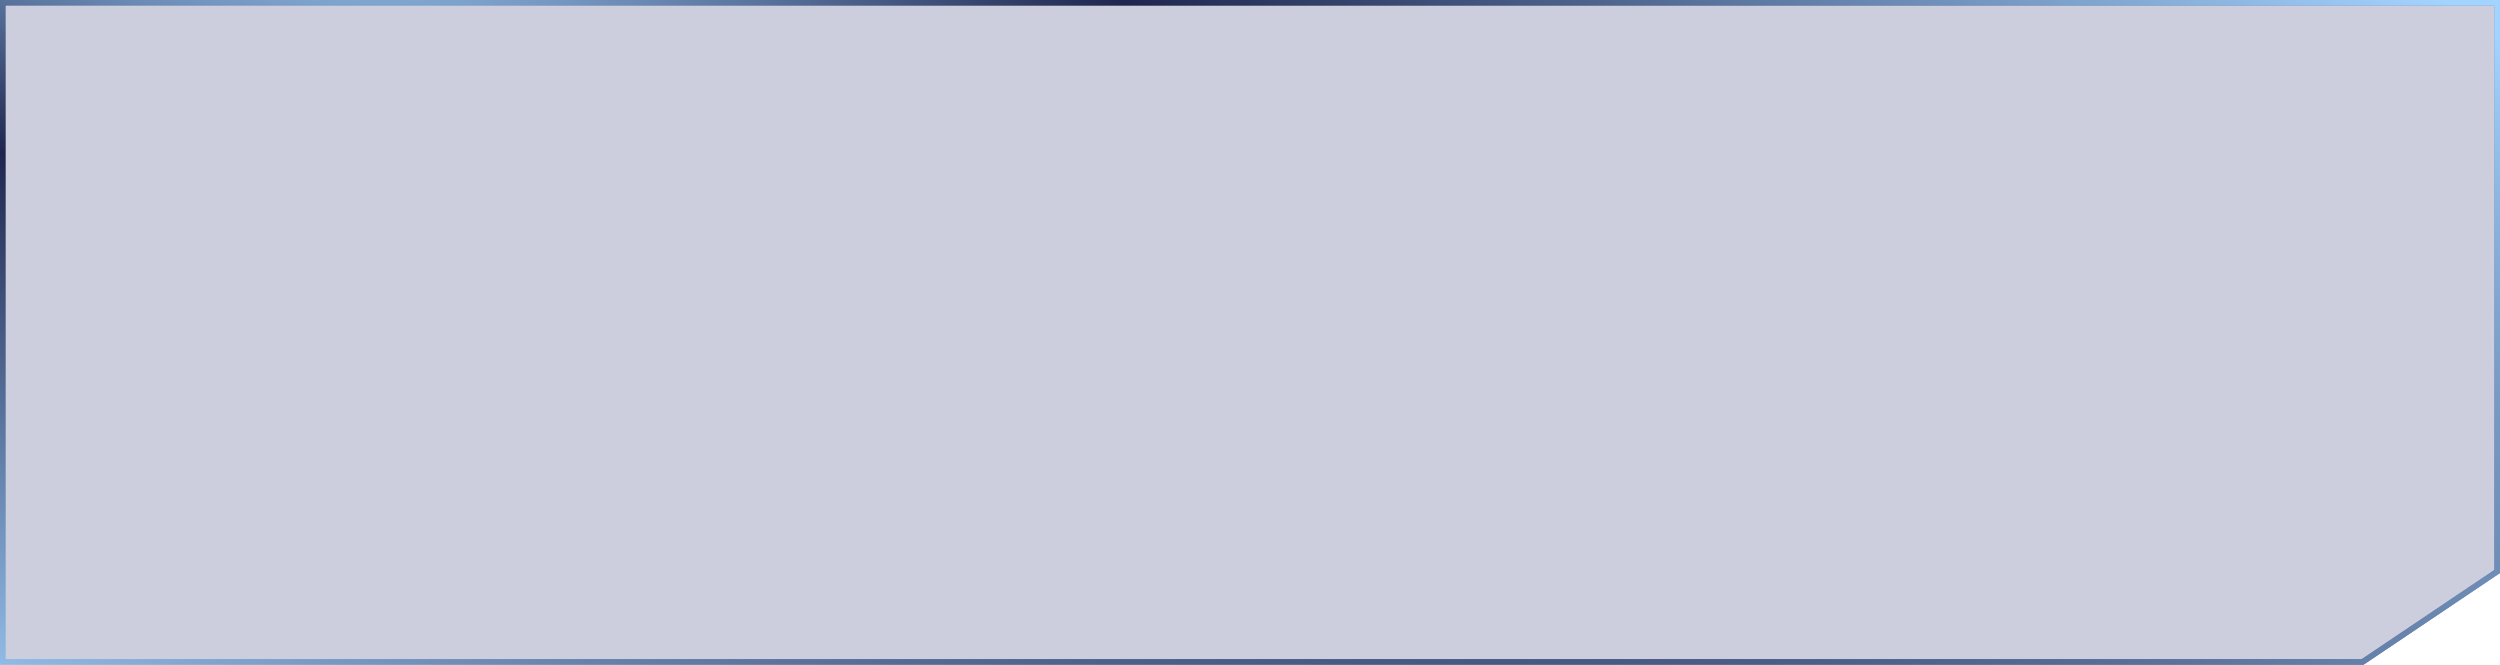
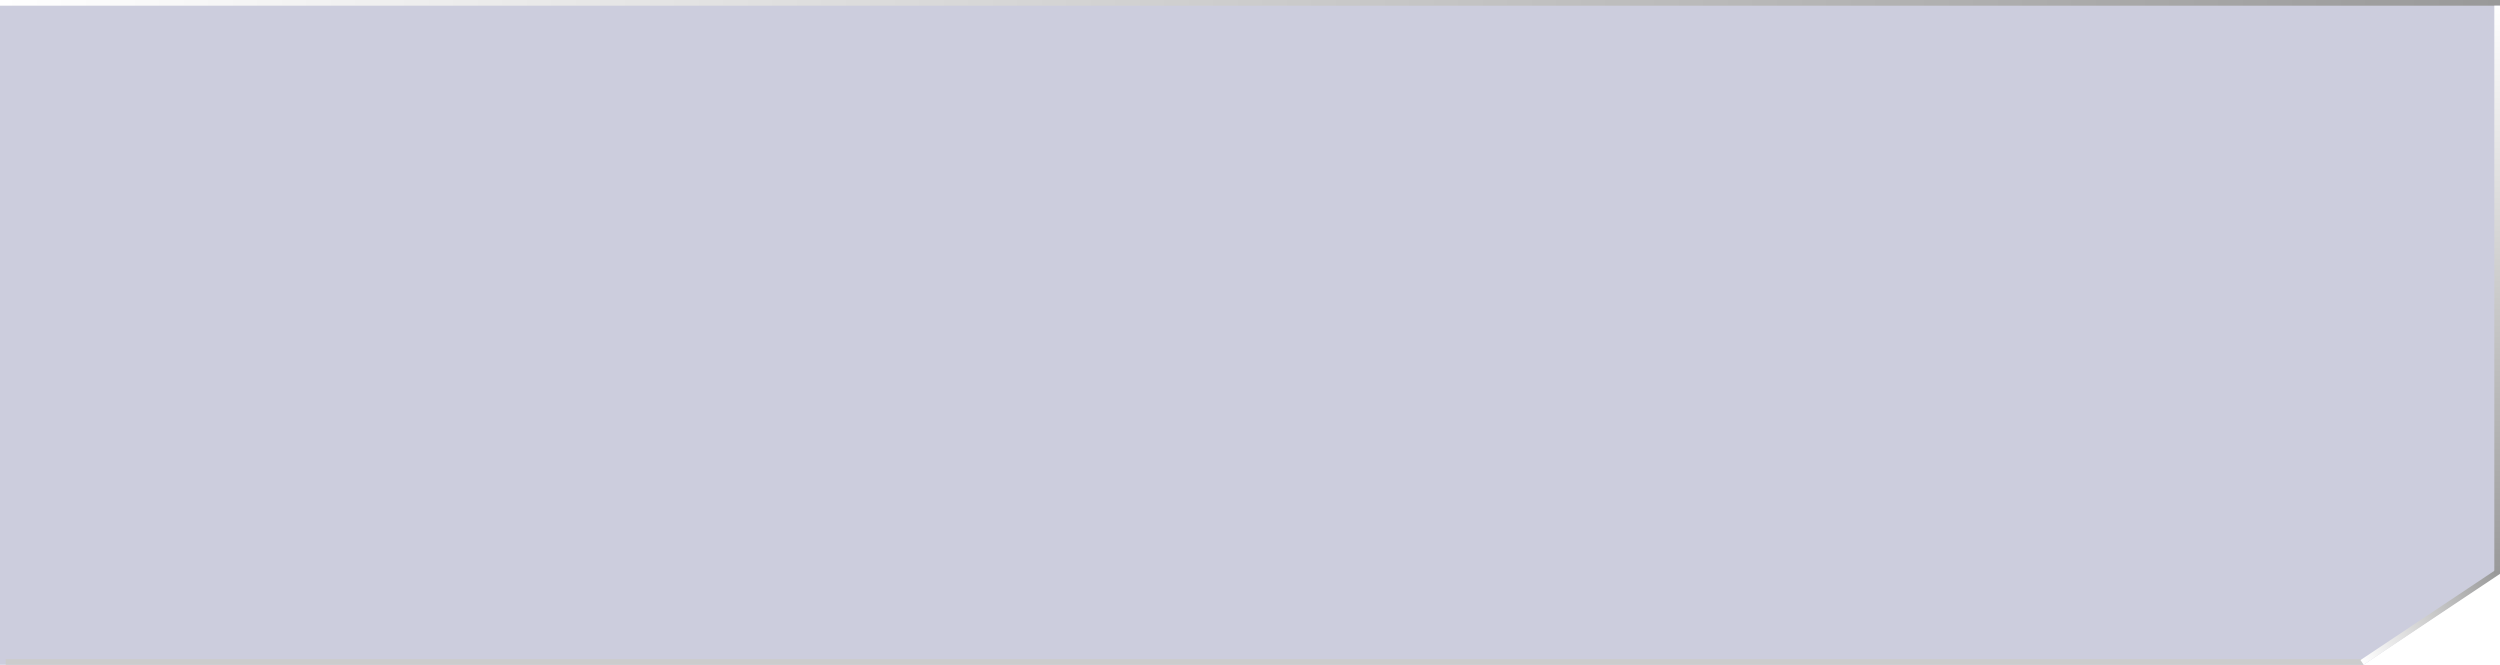
<svg xmlns="http://www.w3.org/2000/svg" width="440" height="117" fill="none">
-   <g filter="url(#filter0_b_13_1108)">
+   <g filter="url(#filter0_b_439_376)">
    <path d="M440 0H0v117h415.975L440 100.848V0z" fill="#000957" fill-opacity=".2" />
-     <path d="M28.38.5H439.5v100.082L415.823 116.5H.5V.5h27.88z" stroke="url(#paint0_linear_13_1108)" stroke-opacity=".4" />
-     <path d="M28.38.5H439.5v100.082L415.823 116.5H.5V.5h27.88z" stroke="url(#paint1_radial_13_1108)" />
  </g>
+   <path stroke="url(#paint0_linear_439_376)" d="M416 116.5H1" />
+   <path stroke="url(#paint1_linear_439_376)" d="M0 .5h440" />
+   <path stroke="url(#paint2_linear_439_376)" d="M415.723 116.584l24-16" />
+   <path stroke="url(#paint3_linear_439_376)" d="M439.5 1v100" />
  <defs>
-     <radialGradient id="paint1_radial_13_1108" cx="0" cy="0" r="1" gradientUnits="userSpaceOnUse" gradientTransform="rotate(20.483 80.803 59.704) scale(592.989 157.681)">
-       <stop stop-color="#A3D4FF" />
-       <stop offset=".369" stop-color="#1F264E" />
-       <stop offset="1" stop-color="#A3D4FF" />
-     </radialGradient>
-     <linearGradient id="paint0_linear_13_1108" x1="0" y1="58.5" x2="440" y2="58.5" gradientUnits="userSpaceOnUse">
-       <stop stop-color="#A3D4FF" />
-       <stop offset="1" stop-color="#1F264E" />
+     <linearGradient id="paint0_linear_439_376" x1="208.5" y1="-92" x2="208.5" y2="323" gradientUnits="userSpaceOnUse">
+       <stop stop-color="#fff" />
+       <stop offset="1" stop-color="#999" />
    </linearGradient>
-     <filter id="filter0_b_13_1108" x="-30" y="-30" width="500" height="177" filterUnits="userSpaceOnUse" color-interpolation-filters="sRGB">
+     <linearGradient id="paint1_linear_439_376" x1="0" y1="1.5" x2="440" y2="1.5" gradientUnits="userSpaceOnUse">
+       <stop stop-color="#fff" />
+       <stop offset="1" stop-color="#999" />
+     </linearGradient>
+     <linearGradient id="paint2_linear_439_376" x1="416.277" y1="117.416" x2="440.277" y2="101.416" gradientUnits="userSpaceOnUse">
+       <stop stop-color="#fff" />
+       <stop offset="1" stop-color="#999" />
+     </linearGradient>
+     <linearGradient id="paint3_linear_439_376" x1="438.5" y1="1" x2="438.5" y2="101" gradientUnits="userSpaceOnUse">
+       <stop stop-color="#fff" />
+       <stop offset="1" stop-color="#999" />
+     </linearGradient>
+     <filter id="filter0_b_439_376" x="-30" y="-30" width="500" height="177" filterUnits="userSpaceOnUse" color-interpolation-filters="sRGB">
      <feFlood flood-opacity="0" result="BackgroundImageFix" />
      <feGaussianBlur in="BackgroundImageFix" stdDeviation="15" />
-       <feComposite in2="SourceAlpha" operator="in" result="effect1_backgroundBlur_13_1108" />
-       <feBlend in="SourceGraphic" in2="effect1_backgroundBlur_13_1108" result="shape" />
+       <feComposite in2="SourceAlpha" operator="in" result="effect1_backgroundBlur_439_376" />
+       <feBlend in="SourceGraphic" in2="effect1_backgroundBlur_439_376" result="shape" />
    </filter>
  </defs>
</svg>
